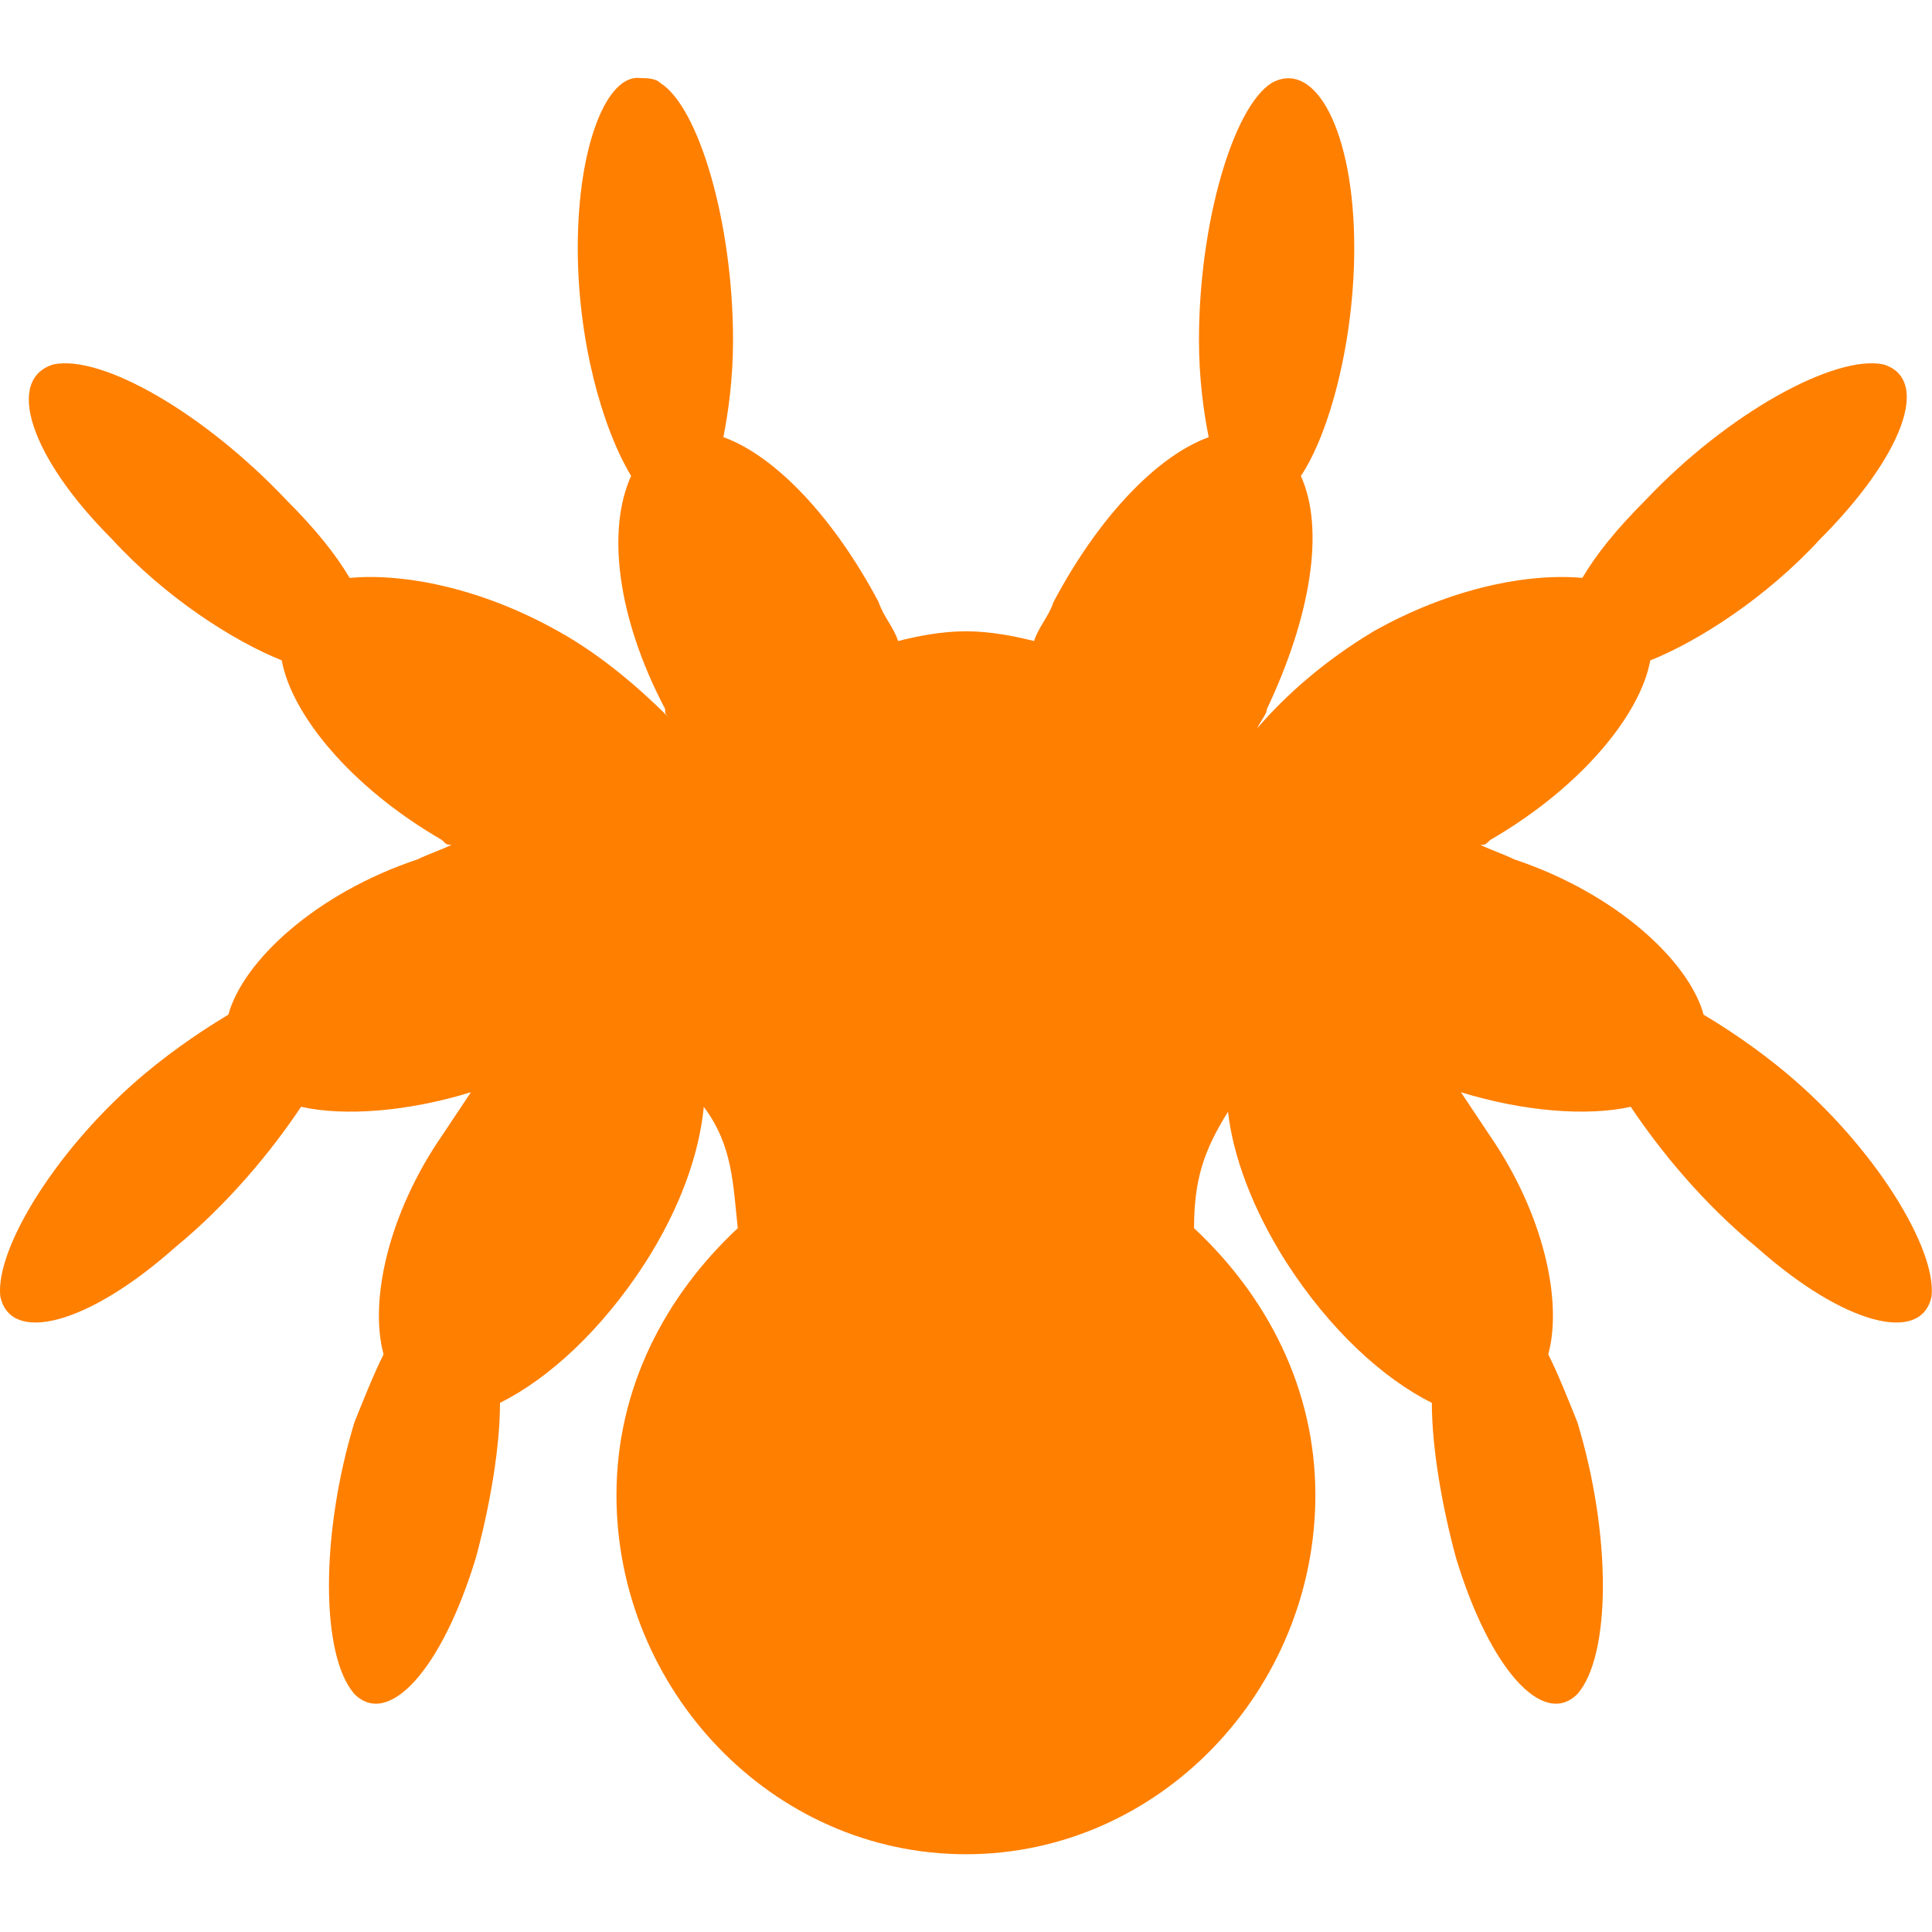
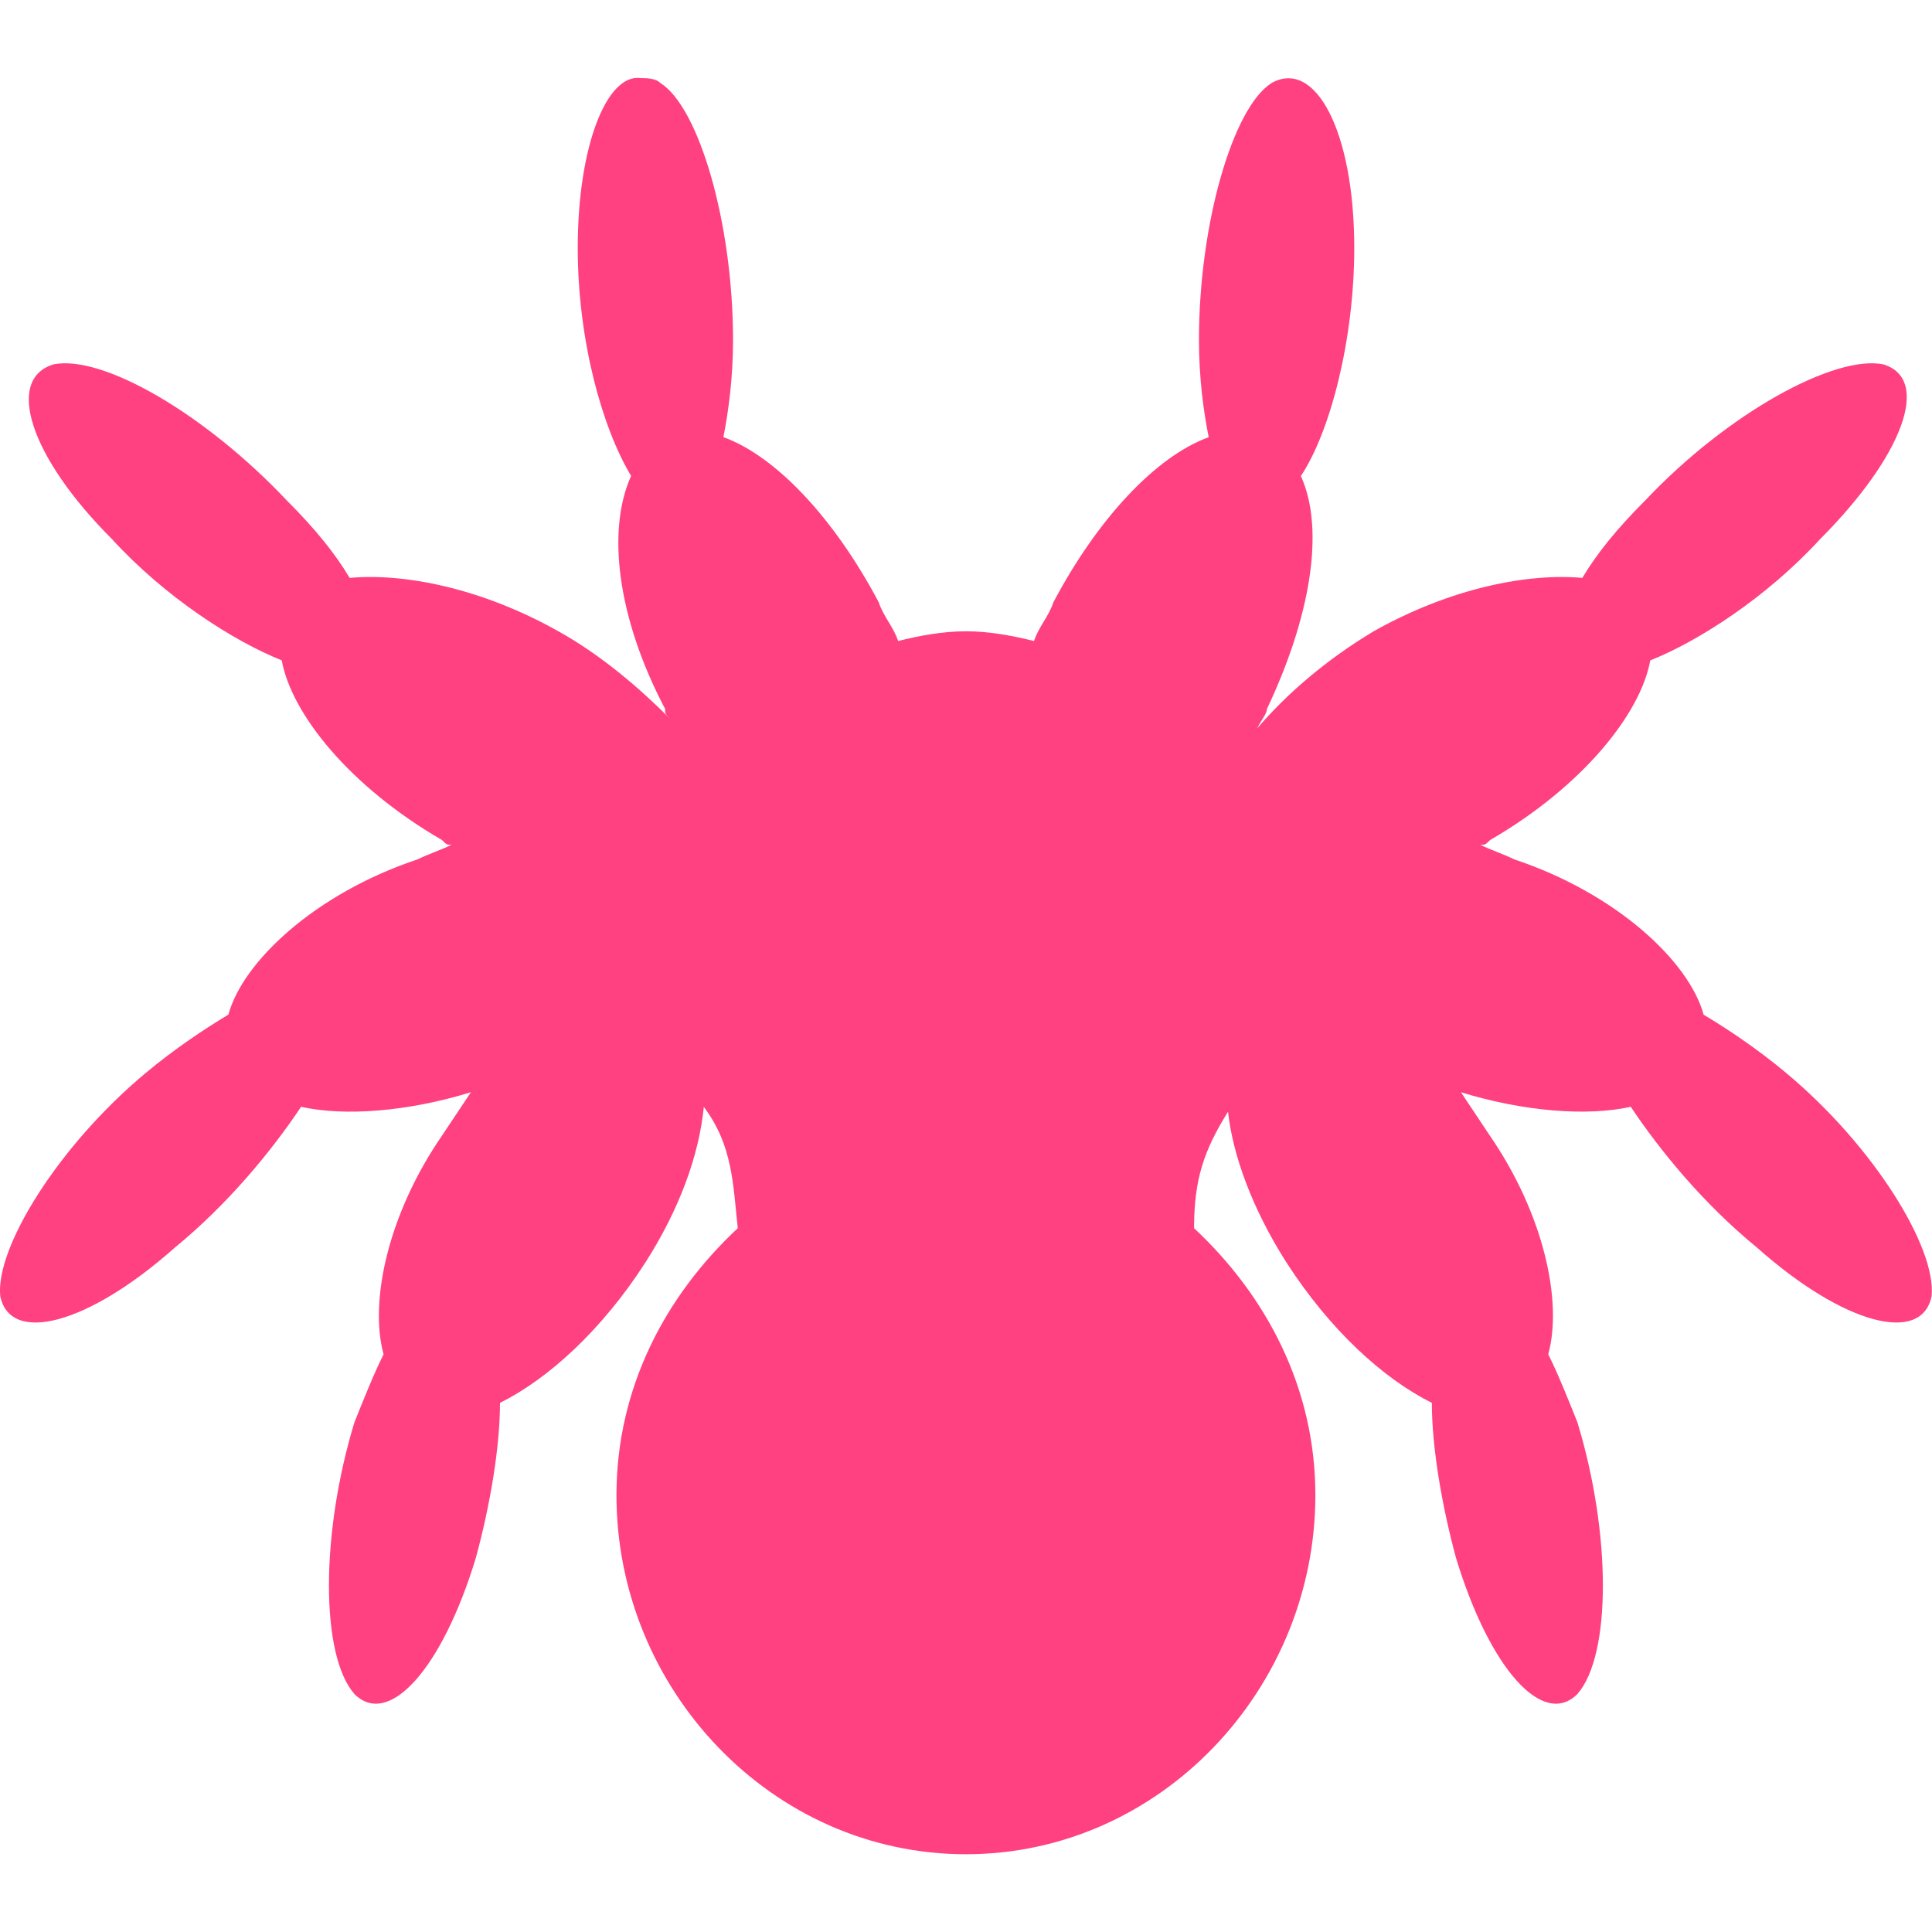
- <svg xmlns="http://www.w3.org/2000/svg" viewBox="0 0 24 24" width="96" height="96" fill="#ff7f00">
-   <path d="m 22.188,13.328 c -0.362,-0.301 -0.723,-0.543 -1.025,-0.723 -0.181,-0.663 -1.085,-1.507 -2.351,-1.929 -0.121,-0.06 -0.301,-0.121 -0.422,-0.181 0.06,0 0.06,0 0.121,-0.06 1.145,-0.663 1.869,-1.567 1.989,-2.231 0.603,-0.241 1.447,-0.784 2.11,-1.507 C 23.635,5.671 23.997,4.707 23.394,4.526 22.791,4.405 21.465,5.129 20.44,6.214 20.078,6.576 19.837,6.877 19.656,7.179 18.993,7.118 18.029,7.299 17.064,7.842 c -0.603,0.362 -1.085,0.784 -1.447,1.206 0.06,-0.121 0.121,-0.181 0.121,-0.241 0.543,-1.145 0.723,-2.231 0.422,-2.894 0.362,-0.543 0.663,-1.688 0.663,-2.833 0,-1.447 -0.482,-2.351 -1.025,-2.05 -0.482,0.301 -0.904,1.748 -0.904,3.195 0,0.482 0.06,0.904 0.121,1.206 -0.663,0.241 -1.387,1.025 -1.929,2.05 -0.06,0.181 -0.181,0.301 -0.241,0.482 -0.241,-0.06 -0.543,-0.121 -0.844,-0.121 -0.301,0 -0.603,0.06 -0.844,0.121 C 11.096,7.781 10.975,7.661 10.915,7.48 10.372,6.455 9.649,5.671 8.986,5.43 9.046,5.129 9.106,4.707 9.106,4.225 c 0,-1.447 -0.422,-2.894 -0.904,-3.195 -0.06,-0.06 -0.181,-0.06 -0.241,-0.06 v 0 C 7.539,0.909 7.177,1.813 7.177,3.079 c 0,1.145 0.301,2.231 0.663,2.833 -0.301,0.663 -0.181,1.748 0.422,2.894 0,0.06 0,0.06 0.06,0.121 C 7.961,8.565 7.479,8.143 6.936,7.842 5.971,7.299 5.007,7.118 4.344,7.179 4.163,6.877 3.922,6.576 3.56,6.214 2.535,5.129 1.269,4.405 0.666,4.526 0.064,4.707 0.365,5.671 1.39,6.696 2.053,7.42 2.897,7.962 3.5,8.203 3.62,8.867 4.344,9.771 5.489,10.434 c 0.06,0.06 0.06,0.06 0.121,0.06 -0.121,0.06 -0.301,0.121 -0.422,0.181 -1.266,0.422 -2.17,1.266 -2.351,1.929 -0.301,0.181 -0.663,0.422 -1.025,0.723 -1.085,0.904 -1.869,2.17 -1.809,2.773 0.121,0.603 1.085,0.362 2.17,-0.603 0.663,-0.543 1.206,-1.206 1.567,-1.748 0.543,0.121 1.326,0.06 2.11,-0.181 -0.121,0.181 -0.241,0.362 -0.362,0.543 -0.663,0.965 -0.904,2.05 -0.723,2.713 -0.121,0.241 -0.241,0.543 -0.362,0.844 -0.422,1.387 -0.422,2.894 0,3.376 0.422,0.422 1.085,-0.301 1.507,-1.688 0.181,-0.663 0.301,-1.387 0.301,-1.929 0.603,-0.301 1.266,-0.904 1.809,-1.748 0.422,-0.663 0.663,-1.326 0.723,-1.929 0.362,0.482 0.362,0.965 0.422,1.507 -0.904,0.844 -1.507,1.989 -1.507,3.316 0,2.411 1.929,4.461 4.341,4.461 2.411,0 4.341,-2.05 4.341,-4.461 0,-1.326 -0.603,-2.472 -1.507,-3.316 0,-0.603 0.121,-0.965 0.422,-1.447 0.06,0.543 0.301,1.206 0.723,1.869 0.543,0.844 1.206,1.447 1.809,1.748 0,0.543 0.121,1.266 0.301,1.929 0.422,1.387 1.085,2.11 1.507,1.688 0.422,-0.482 0.422,-1.989 0,-3.376 -0.121,-0.301 -0.241,-0.603 -0.362,-0.844 0.181,-0.663 -0.06,-1.748 -0.723,-2.713 -0.121,-0.181 -0.241,-0.362 -0.362,-0.543 0.784,0.241 1.567,0.301 2.11,0.181 0.362,0.543 0.904,1.206 1.567,1.748 1.085,0.965 2.05,1.206 2.17,0.603 0.06,-0.603 -0.723,-1.869 -1.809,-2.773 z" />
+ <svg xmlns="http://www.w3.org/2000/svg" viewBox="0 0 24 24" width="96" height="96" fill="#ff4081">
+   <path fill-rule="evenodd" d="m 22.188,13.328 c -0.362,-0.301 -0.723,-0.543 -1.025,-0.723 -0.181,-0.663 -1.085,-1.507 -2.351,-1.929 -0.121,-0.06 -0.301,-0.121 -0.422,-0.181 0.06,0 0.06,0 0.121,-0.06 1.145,-0.663 1.869,-1.567 1.989,-2.231 0.603,-0.241 1.447,-0.784 2.11,-1.507 C 23.635,5.671 23.997,4.707 23.394,4.526 22.791,4.405 21.465,5.129 20.44,6.214 20.078,6.576 19.837,6.877 19.656,7.179 18.993,7.118 18.029,7.299 17.064,7.842 c -0.603,0.362 -1.085,0.784 -1.447,1.206 0.06,-0.121 0.121,-0.181 0.121,-0.241 0.543,-1.145 0.723,-2.231 0.422,-2.894 0.362,-0.543 0.663,-1.688 0.663,-2.833 0,-1.447 -0.482,-2.351 -1.025,-2.05 -0.482,0.301 -0.904,1.748 -0.904,3.195 0,0.482 0.06,0.904 0.121,1.206 -0.663,0.241 -1.387,1.025 -1.929,2.05 -0.06,0.181 -0.181,0.301 -0.241,0.482 -0.241,-0.06 -0.543,-0.121 -0.844,-0.121 -0.301,0 -0.603,0.06 -0.844,0.121 C 11.096,7.781 10.975,7.661 10.915,7.48 10.372,6.455 9.649,5.671 8.986,5.43 9.046,5.129 9.106,4.707 9.106,4.225 c 0,-1.447 -0.422,-2.894 -0.904,-3.195 -0.06,-0.06 -0.181,-0.06 -0.241,-0.06 v 0 C 7.539,0.909 7.177,1.813 7.177,3.079 c 0,1.145 0.301,2.231 0.663,2.833 -0.301,0.663 -0.181,1.748 0.422,2.894 0,0.06 0,0.06 0.06,0.121 C 7.961,8.565 7.479,8.143 6.936,7.842 5.971,7.299 5.007,7.118 4.344,7.179 4.163,6.877 3.922,6.576 3.56,6.214 2.535,5.129 1.269,4.405 0.666,4.526 0.064,4.707 0.365,5.671 1.39,6.696 2.053,7.42 2.897,7.962 3.5,8.203 3.62,8.867 4.344,9.771 5.489,10.434 c 0.06,0.06 0.06,0.06 0.121,0.06 -0.121,0.06 -0.301,0.121 -0.422,0.181 -1.266,0.422 -2.17,1.266 -2.351,1.929 -0.301,0.181 -0.663,0.422 -1.025,0.723 -1.085,0.904 -1.869,2.17 -1.809,2.773 0.121,0.603 1.085,0.362 2.17,-0.603 0.663,-0.543 1.206,-1.206 1.567,-1.748 0.543,0.121 1.326,0.06 2.11,-0.181 -0.121,0.181 -0.241,0.362 -0.362,0.543 -0.663,0.965 -0.904,2.05 -0.723,2.713 -0.121,0.241 -0.241,0.543 -0.362,0.844 -0.422,1.387 -0.422,2.894 0,3.376 0.422,0.422 1.085,-0.301 1.507,-1.688 0.181,-0.663 0.301,-1.387 0.301,-1.929 0.603,-0.301 1.266,-0.904 1.809,-1.748 0.422,-0.663 0.663,-1.326 0.723,-1.929 0.362,0.482 0.362,0.965 0.422,1.507 -0.904,0.844 -1.507,1.989 -1.507,3.316 0,2.411 1.929,4.461 4.341,4.461 2.411,0 4.341,-2.05 4.341,-4.461 0,-1.326 -0.603,-2.472 -1.507,-3.316 0,-0.603 0.121,-0.965 0.422,-1.447 0.06,0.543 0.301,1.206 0.723,1.869 0.543,0.844 1.206,1.447 1.809,1.748 0,0.543 0.121,1.266 0.301,1.929 0.422,1.387 1.085,2.11 1.507,1.688 0.422,-0.482 0.422,-1.989 0,-3.376 -0.121,-0.301 -0.241,-0.603 -0.362,-0.844 0.181,-0.663 -0.06,-1.748 -0.723,-2.713 -0.121,-0.181 -0.241,-0.362 -0.362,-0.543 0.784,0.241 1.567,0.301 2.11,0.181 0.362,0.543 0.904,1.206 1.567,1.748 1.085,0.965 2.05,1.206 2.17,0.603 0.06,-0.603 -0.723,-1.869 -1.809,-2.773 z" />
</svg>
